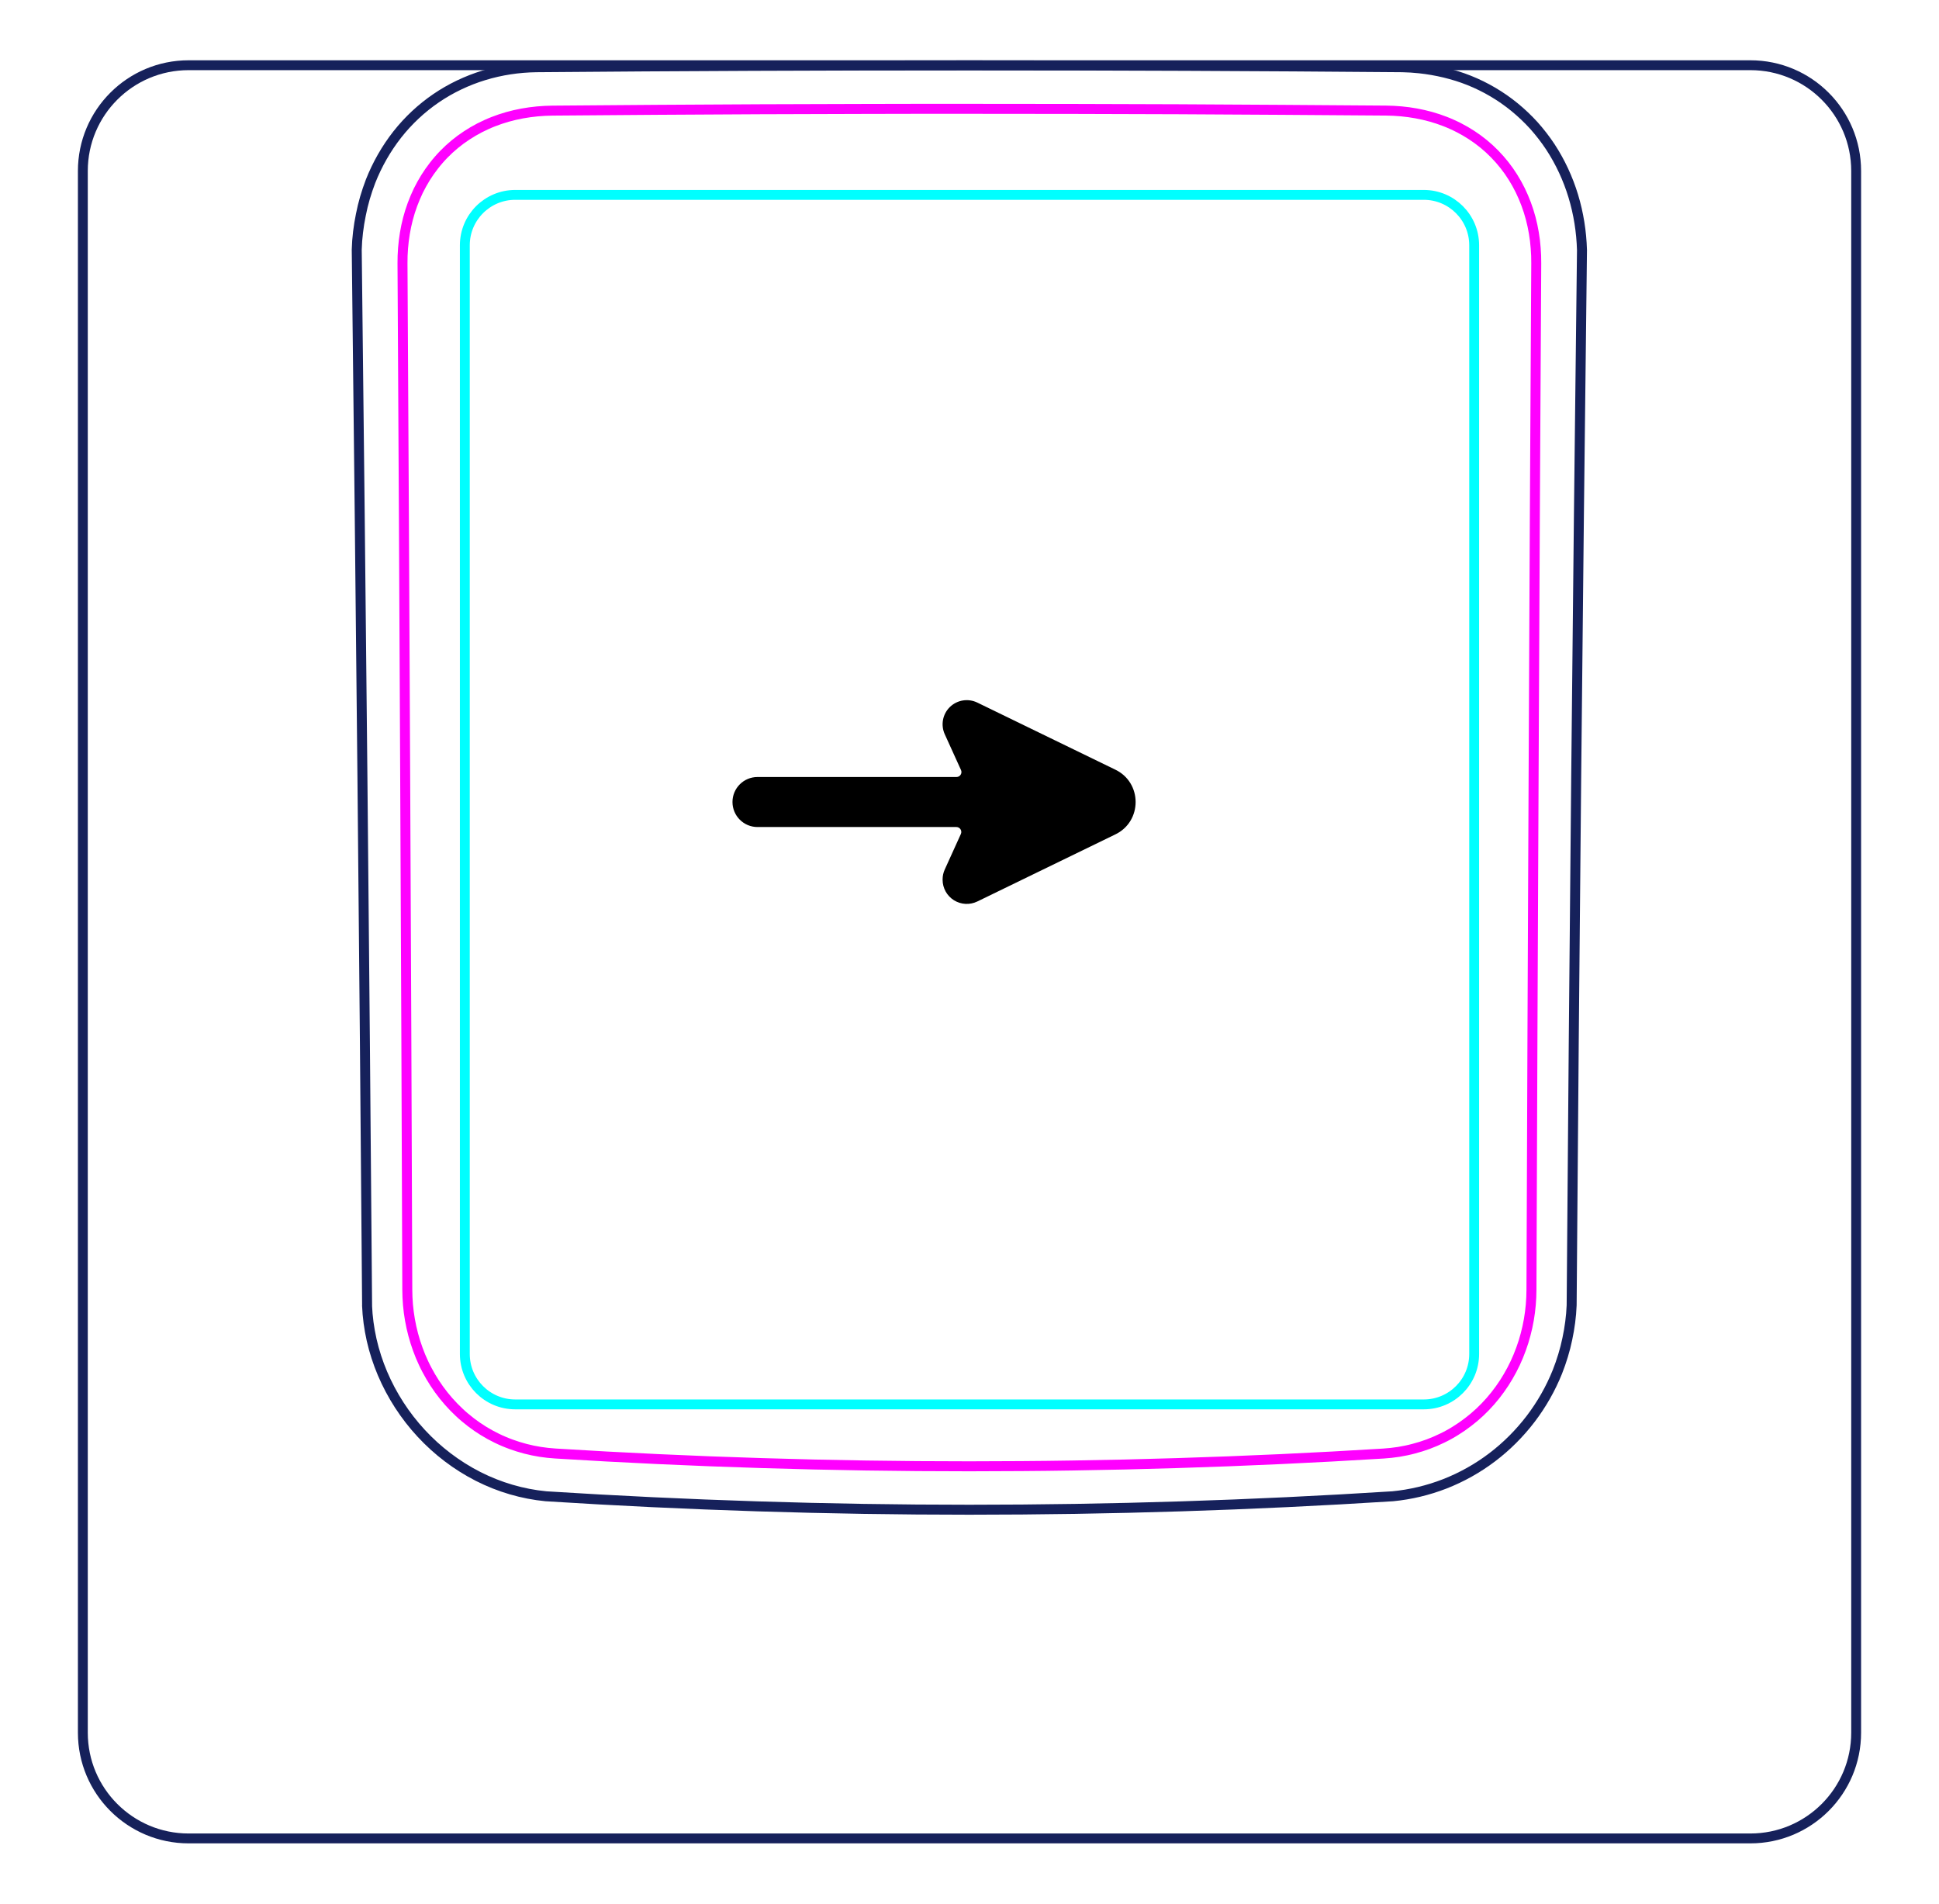
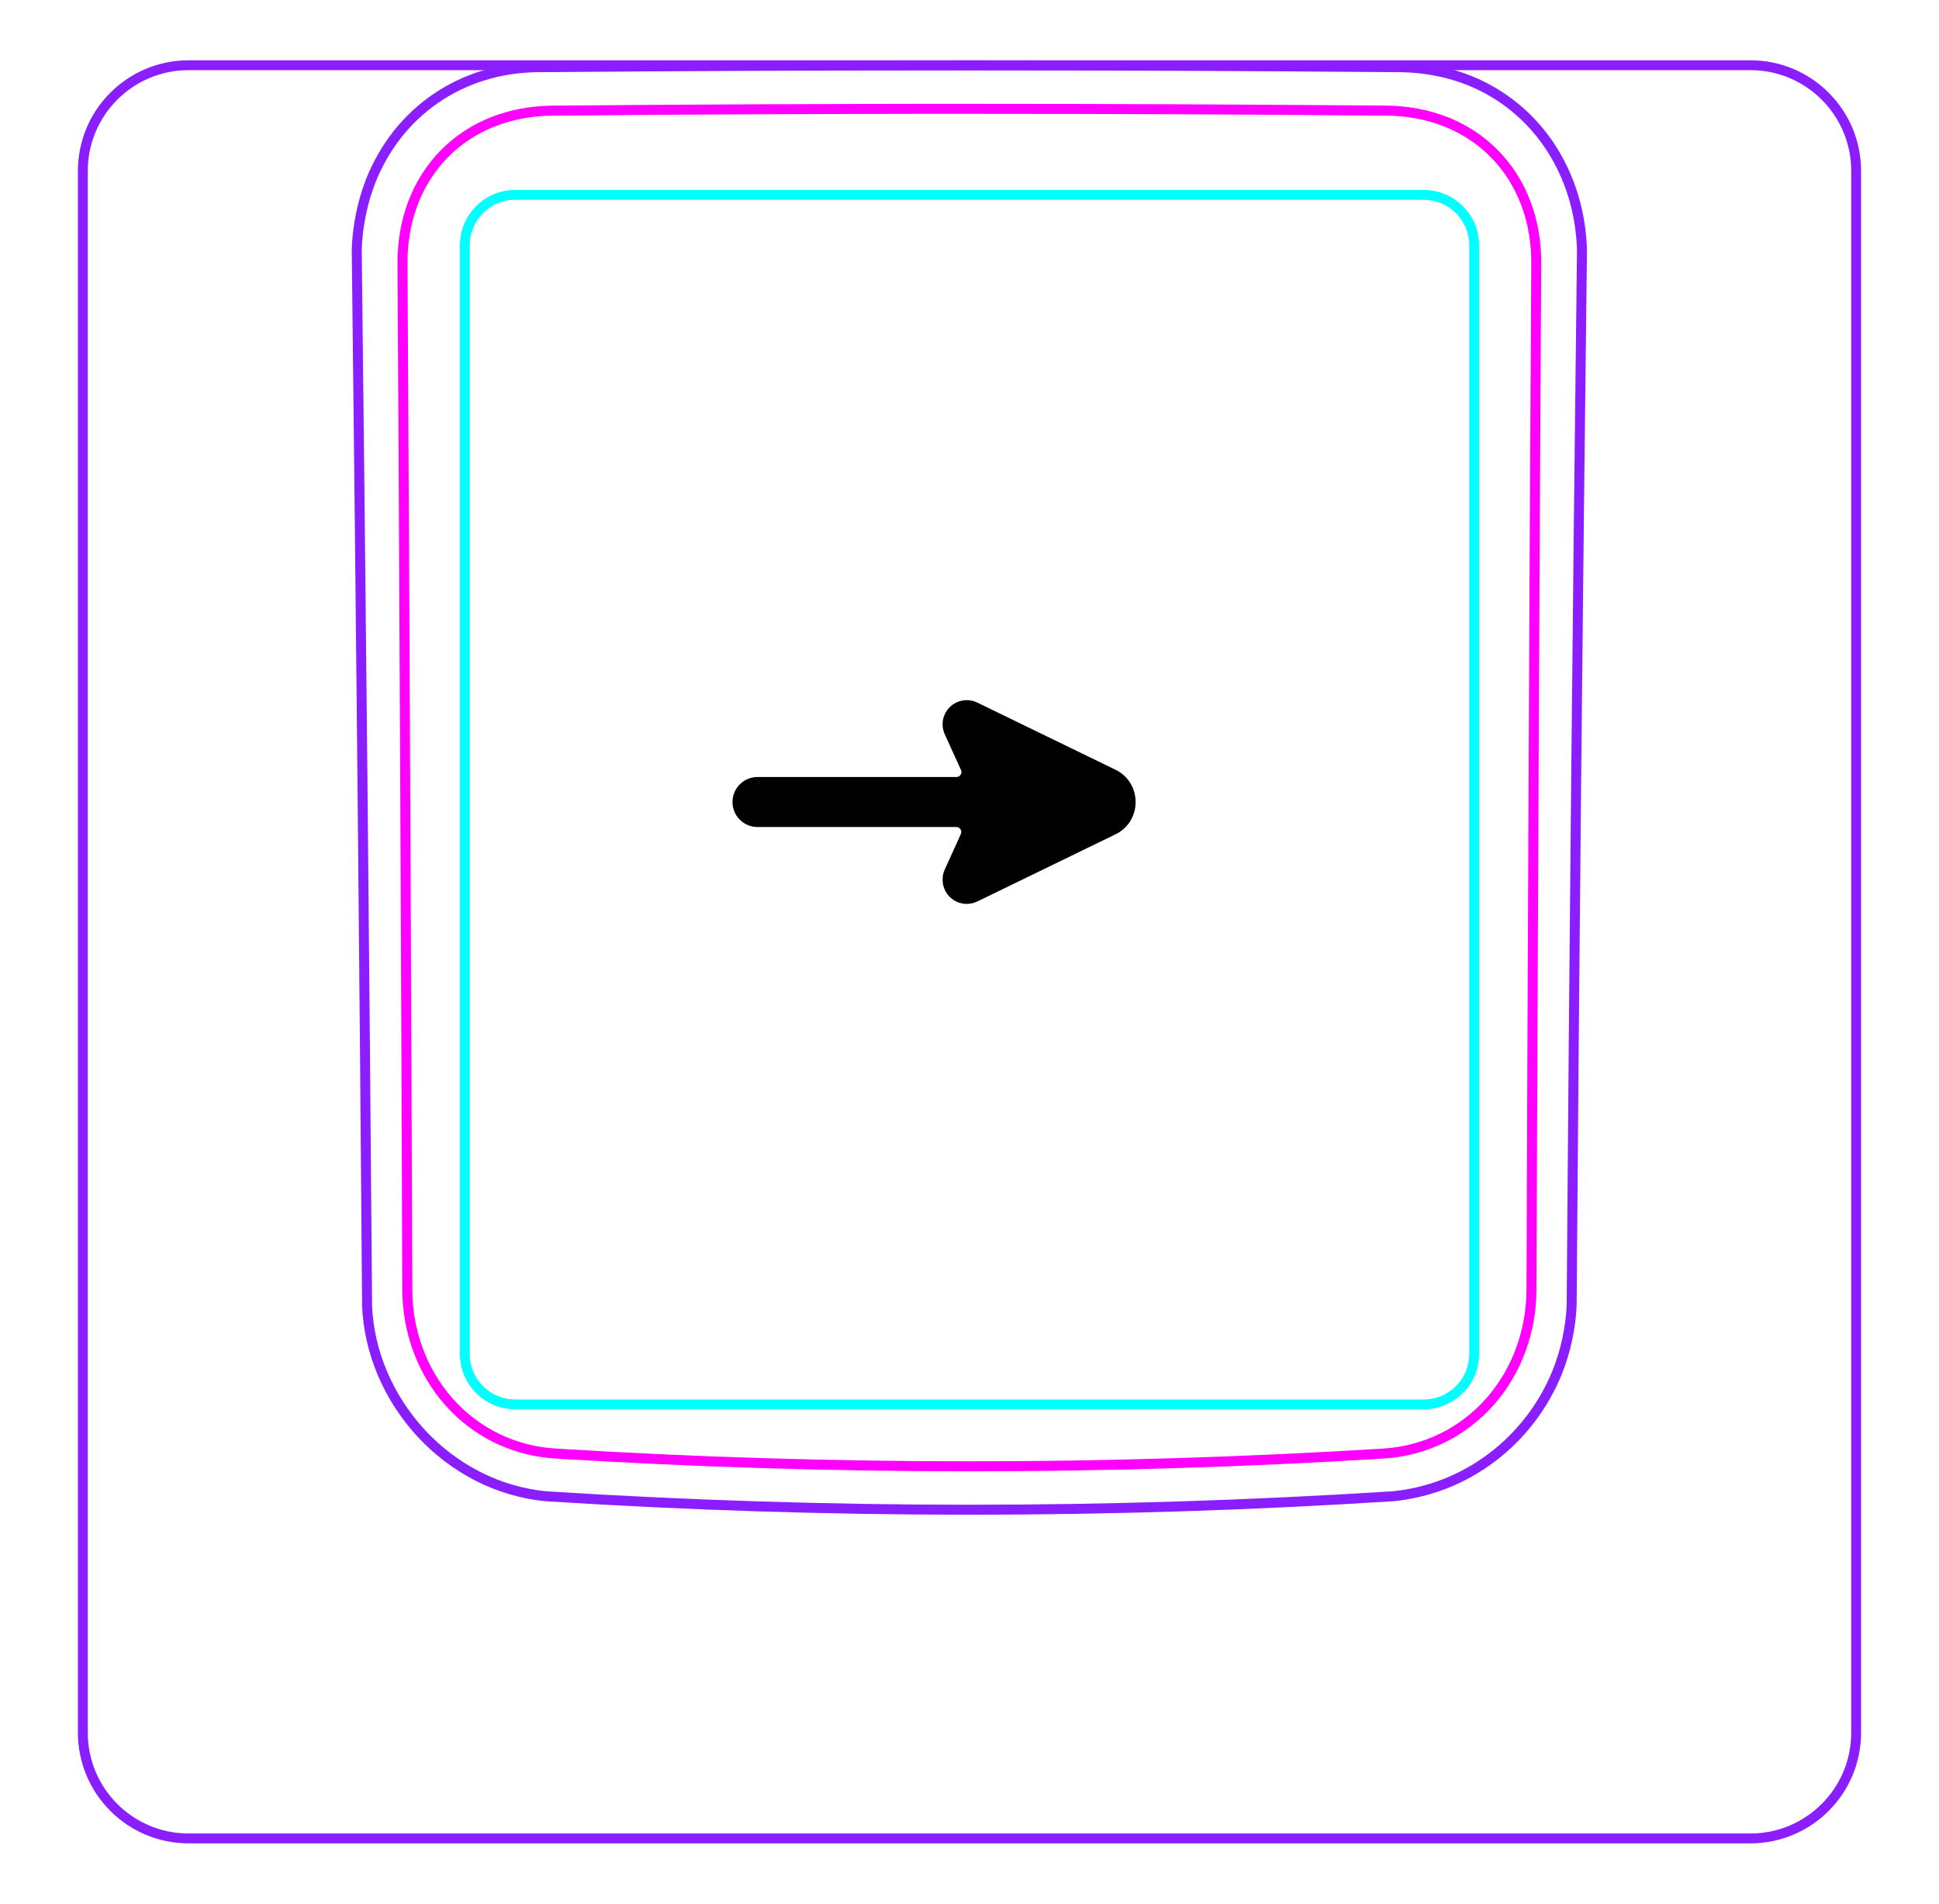
<svg xmlns="http://www.w3.org/2000/svg" width="55" height="54" viewBox="0 0 55 54" fill="none">
-   <rect x="2.35" y="1.85" width="50.3" height="50.3" rx="3" stroke="#16215B" stroke-width="0.28" />
-   <path d="M10.413 37.048C10.335 27.061 10.236 17.073 10.119 7.085L10.119 7.082C10.123 6.916 10.136 6.75 10.156 6.584C10.176 6.419 10.202 6.255 10.236 6.092C10.268 5.93 10.306 5.769 10.353 5.61C10.4 5.452 10.452 5.296 10.511 5.142C10.698 4.668 10.954 4.217 11.27 3.814C11.583 3.417 11.956 3.068 12.373 2.784C12.787 2.502 13.246 2.284 13.726 2.137C14.208 1.99 14.712 1.914 15.214 1.907C19.308 1.872 23.402 1.855 27.496 1.855C31.589 1.855 35.683 1.872 39.778 1.907C39.94 1.91 40.102 1.921 40.264 1.938C40.504 1.964 40.743 2.005 40.98 2.062C41.214 2.119 41.445 2.19 41.67 2.28C41.904 2.373 42.129 2.484 42.345 2.611C42.562 2.739 42.769 2.883 42.963 3.042C43.158 3.202 43.342 3.377 43.511 3.563C43.679 3.752 43.836 3.954 43.976 4.166C44.257 4.595 44.475 5.065 44.625 5.557C44.776 6.054 44.858 6.574 44.873 7.093C44.752 17.07 44.654 27.047 44.58 37.025C44.574 37.185 44.56 37.345 44.539 37.504C44.518 37.665 44.491 37.824 44.457 37.981C44.424 38.14 44.384 38.298 44.336 38.454C44.289 38.61 44.235 38.764 44.175 38.916C43.984 39.391 43.728 39.841 43.417 40.249C43.103 40.66 42.735 41.029 42.324 41.34C41.915 41.65 41.462 41.904 40.984 42.091C40.51 42.276 40.01 42.395 39.506 42.444C31.507 42.953 23.484 42.953 15.485 42.444C15.153 42.412 14.823 42.348 14.502 42.254C14.179 42.16 13.865 42.035 13.563 41.882C12.96 41.575 12.409 41.157 11.948 40.658C11.487 40.161 11.113 39.582 10.849 38.96C10.719 38.652 10.615 38.333 10.541 38.006C10.469 37.684 10.424 37.355 10.411 37.025" stroke="#16215B" stroke-width="0.283" stroke-miterlimit="10" />
+   <rect x="2.35" y="1.85" width="50.3" height="50.3" rx="3" stroke="#8B1EFF" stroke-width="0.28" />
+   <path d="M10.413 37.048C10.335 27.061 10.236 17.073 10.119 7.085L10.119 7.082C10.123 6.916 10.136 6.75 10.156 6.584C10.176 6.419 10.202 6.255 10.236 6.092C10.268 5.93 10.306 5.769 10.353 5.61C10.4 5.452 10.452 5.296 10.511 5.142C10.698 4.668 10.954 4.217 11.27 3.814C11.583 3.417 11.956 3.068 12.373 2.784C12.787 2.502 13.246 2.284 13.726 2.137C14.208 1.99 14.712 1.914 15.214 1.907C19.308 1.872 23.402 1.855 27.496 1.855C31.589 1.855 35.683 1.872 39.778 1.907C39.94 1.91 40.102 1.921 40.264 1.938C40.504 1.964 40.743 2.005 40.98 2.062C41.214 2.119 41.445 2.19 41.67 2.28C41.904 2.373 42.129 2.484 42.345 2.611C42.562 2.739 42.769 2.883 42.963 3.042C43.158 3.202 43.342 3.377 43.511 3.563C43.679 3.752 43.836 3.954 43.976 4.166C44.257 4.595 44.475 5.065 44.625 5.557C44.776 6.054 44.858 6.574 44.873 7.093C44.752 17.07 44.654 27.047 44.58 37.025C44.574 37.185 44.56 37.345 44.539 37.504C44.518 37.665 44.491 37.824 44.457 37.981C44.424 38.14 44.384 38.298 44.336 38.454C44.289 38.61 44.235 38.764 44.175 38.916C43.984 39.391 43.728 39.841 43.417 40.249C43.103 40.66 42.735 41.029 42.324 41.34C41.915 41.65 41.462 41.904 40.984 42.091C40.51 42.276 40.01 42.395 39.506 42.444C31.507 42.953 23.484 42.953 15.485 42.444C15.153 42.412 14.823 42.348 14.502 42.254C14.179 42.16 13.865 42.035 13.563 41.882C12.96 41.575 12.409 41.157 11.948 40.658C11.487 40.161 11.113 39.582 10.849 38.96C10.719 38.652 10.615 38.333 10.541 38.006C10.469 37.684 10.424 37.355 10.411 37.025" stroke="#8B1EFF" stroke-width="0.283" stroke-miterlimit="10" />
  <rect x="13.185" y="5.528" width="28.63" height="34.31" rx="1.43" stroke="#00FFFF" stroke-width="0.28" />
  <path d="M43.44 36.584C43.458 31.732 43.478 26.879 43.501 22.027C43.522 17.174 43.547 12.322 43.576 7.469C43.577 7.324 43.572 7.18 43.56 7.037C43.55 6.894 43.532 6.751 43.508 6.61C43.461 6.328 43.389 6.054 43.29 5.789C43.265 5.723 43.239 5.657 43.211 5.592C43.182 5.526 43.153 5.461 43.122 5.398C43.059 5.27 42.991 5.147 42.916 5.028C42.767 4.79 42.594 4.57 42.394 4.366C42.196 4.163 41.978 3.986 41.744 3.833C41.627 3.757 41.506 3.686 41.38 3.622C41.317 3.59 41.254 3.559 41.188 3.53C41.124 3.5 41.057 3.473 40.991 3.447C40.724 3.343 40.451 3.268 40.172 3.217C39.893 3.166 39.608 3.14 39.317 3.137C38.338 3.13 37.357 3.122 36.374 3.116C35.39 3.109 34.406 3.104 33.421 3.099C31.45 3.091 29.476 3.087 27.499 3.087C27.004 3.087 26.51 3.087 26.015 3.087C25.521 3.088 25.026 3.089 24.531 3.09C23.542 3.092 22.554 3.095 21.569 3.099C19.597 3.108 17.633 3.121 15.676 3.138C15.53 3.139 15.386 3.147 15.241 3.16C15.098 3.174 14.954 3.193 14.813 3.219C14.53 3.271 14.256 3.348 13.991 3.452C13.925 3.478 13.86 3.505 13.795 3.535C13.73 3.564 13.665 3.596 13.602 3.628C13.475 3.694 13.354 3.765 13.236 3.843C13.001 3.997 12.784 4.176 12.586 4.38C12.537 4.43 12.489 4.483 12.443 4.536C12.397 4.589 12.352 4.643 12.309 4.699C12.223 4.809 12.143 4.924 12.069 5.042C11.995 5.161 11.928 5.284 11.865 5.41C11.835 5.473 11.806 5.537 11.778 5.603C11.75 5.668 11.724 5.735 11.699 5.802C11.601 6.068 11.53 6.341 11.484 6.619C11.438 6.897 11.415 7.181 11.417 7.47C11.445 12.322 11.471 17.174 11.493 22.027C11.517 26.879 11.536 31.732 11.553 36.584C11.554 36.871 11.578 37.155 11.628 37.439C11.641 37.51 11.655 37.581 11.67 37.651C11.686 37.721 11.702 37.791 11.721 37.86C11.758 37.999 11.801 38.135 11.85 38.27C11.899 38.405 11.953 38.538 12.015 38.668C12.046 38.733 12.077 38.798 12.112 38.862C12.146 38.926 12.181 38.99 12.218 39.053C12.365 39.303 12.533 39.536 12.724 39.753C12.819 39.861 12.92 39.965 13.027 40.065C13.079 40.115 13.134 40.163 13.19 40.21C13.245 40.257 13.301 40.302 13.359 40.346C13.588 40.521 13.832 40.672 14.092 40.798C14.157 40.83 14.223 40.86 14.29 40.888C14.357 40.917 14.424 40.943 14.492 40.968C14.628 41.018 14.765 41.061 14.904 41.097C15.18 41.169 15.463 41.213 15.751 41.231C16.724 41.292 17.699 41.345 18.677 41.39C19.653 41.436 20.632 41.473 21.611 41.503C23.568 41.564 25.529 41.594 27.494 41.594C27.985 41.594 28.477 41.592 28.968 41.588C29.459 41.585 29.951 41.579 30.442 41.571C31.425 41.556 32.406 41.534 33.386 41.503C35.344 41.443 37.296 41.353 39.242 41.232C39.387 41.223 39.53 41.207 39.673 41.185C39.744 41.173 39.815 41.16 39.887 41.145C39.957 41.13 40.028 41.114 40.097 41.095C40.377 41.023 40.646 40.923 40.905 40.796C40.971 40.765 41.034 40.732 41.097 40.697C41.161 40.662 41.224 40.625 41.286 40.586C41.41 40.51 41.529 40.427 41.643 40.339C41.873 40.164 42.083 39.967 42.274 39.749C42.322 39.694 42.368 39.638 42.414 39.581C42.459 39.524 42.503 39.466 42.545 39.407C42.63 39.29 42.708 39.169 42.78 39.045C42.926 38.797 43.047 38.538 43.145 38.266C43.17 38.198 43.193 38.129 43.215 38.06C43.236 37.991 43.256 37.922 43.274 37.853C43.311 37.714 43.342 37.575 43.366 37.435C43.415 37.154 43.439 36.871 43.44 36.584Z" stroke="#FF00FF" stroke-width="0.283" stroke-miterlimit="10" stroke-linecap="round" stroke-linejoin="round" />
-   <path fill-rule="evenodd" clip-rule="evenodd" d="M31.627 23.674L27.722 25.572C27.509 25.675 27.259 25.662 27.059 25.537C26.859 25.412 26.737 25.192 26.737 24.956V24.946C26.737 24.848 26.758 24.752 26.799 24.663L27.255 23.658C27.297 23.566 27.23 23.46 27.128 23.46L21.487 23.46C21.095 23.46 20.777 23.143 20.777 22.75C20.777 22.358 21.095 22.041 21.487 22.041L27.132 22.041C27.233 22.041 27.301 21.935 27.259 21.843L26.799 20.83C26.679 20.567 26.737 20.257 26.944 20.055C27.151 19.854 27.462 19.804 27.722 19.93L31.627 21.828C32.407 22.195 32.407 23.307 31.627 23.674Z" fill="black" />
+   <path fill-rule="evenodd" clip-rule="evenodd" d="M31.627 23.674L27.722 25.572C27.509 25.675 27.259 25.662 27.059 25.537C26.859 25.412 26.737 25.192 26.737 24.956L26.737 24.946C26.737 24.848 26.758 24.752 26.799 24.663L27.255 23.658C27.297 23.566 27.23 23.46 27.128 23.46L21.487 23.46C21.095 23.46 20.777 23.143 20.777 22.75C20.777 22.358 21.095 22.041 21.487 22.041L27.132 22.041C27.233 22.041 27.301 21.935 27.259 21.843L26.799 20.83C26.679 20.567 26.737 20.257 26.944 20.055C27.151 19.854 27.462 19.804 27.722 19.93L31.627 21.828C32.407 22.195 32.407 23.307 31.627 23.674Z" fill="black" />
</svg>
